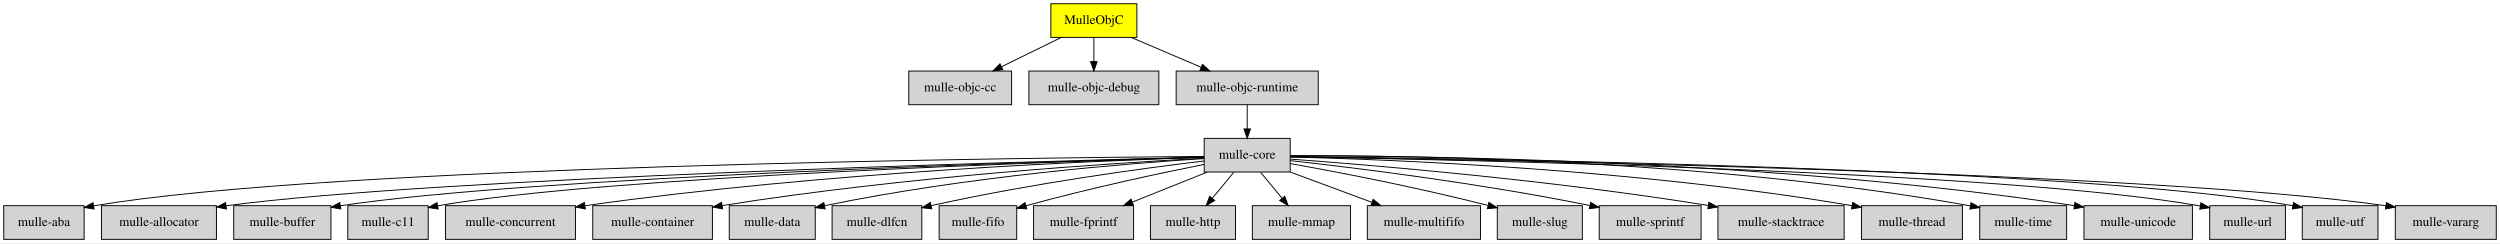
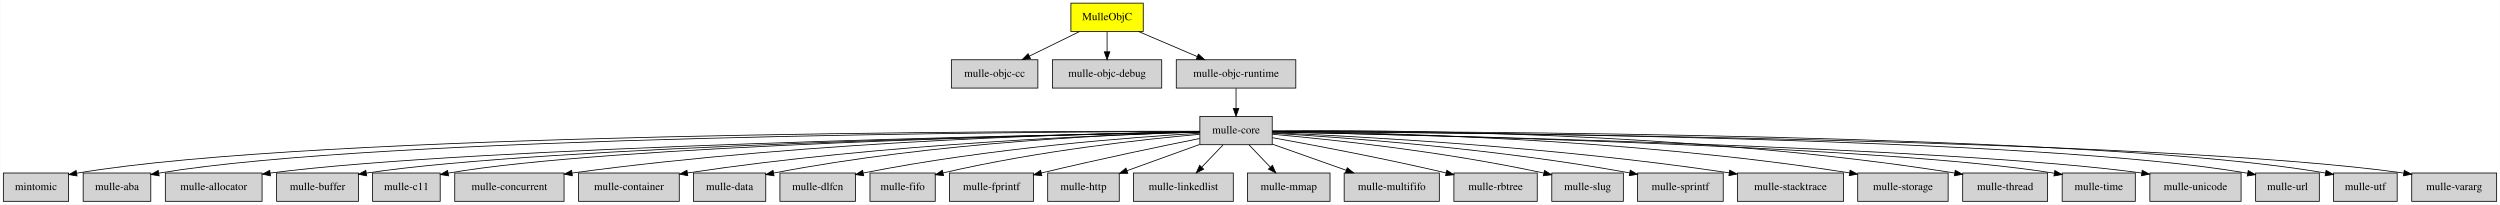
- <svg xmlns="http://www.w3.org/2000/svg" xmlns:xlink="http://www.w3.org/1999/xlink" width="2674pt" height="260pt" viewBox="0.00 0.00 2674.00 260.00">
+ <svg xmlns="http://www.w3.org/2000/svg" xmlns:xlink="http://www.w3.org/1999/xlink" width="3179pt" height="260pt" viewBox="0.00 0.00 3178.50 260.00">
  <g id="graph0" class="graph" transform="scale(1 1) rotate(0) translate(4 256)">
-     <polygon fill="white" stroke="transparent" points="-4,4 -4,-256 2670,-256 2670,4 -4,4" />
+     <polygon fill="white" stroke="transparent" points="-4,4 -4,-256 3174.5,-256 3174.5,4 -4,4" />
    <g id="node1" class="node">
-       <polygon fill="yellow" stroke="black" points="1212,-252 1120,-252 1120,-216 1212,-216 1212,-252" />
-       <text text-anchor="middle" x="1166" y="-230.3" font-family="Times,serif" font-size="14.00">MulleObjC</text>
+       <polygon fill="yellow" stroke="black" points="1449.5,-252 1357.5,-252 1357.5,-216 1449.5,-216 1449.5,-252" />
+       <text text-anchor="middle" x="1403.5" y="-230.3" font-family="Times,serif" font-size="14.00">MulleObjC</text>
+     </g>
+     <g id="node29" class="node">
+       <g id="a_node29">
+         <a xlink:href="https://github.com/mulle-cc/mulle-objc-cc" xlink:title="mulle-objc-cc">
+           <polygon fill="lightgrey" stroke="black" points="1315.5,-180 1205.5,-180 1205.5,-144 1315.5,-144 1315.5,-180" />
+           <text text-anchor="middle" x="1260.5" y="-158.3" font-family="Times,serif" font-size="14.00">mulle-objc-cc</text>
+         </a>
+       </g>
+     </g>
+     <g id="edge27" class="edge">
+       <path fill="none" stroke="black" d="M1368.52,-215.88C1349.3,-206.47 1325.27,-194.71 1304.76,-184.67" />
+       <polygon fill="black" stroke="black" points="1306.14,-181.44 1295.62,-180.19 1303.06,-187.73 1306.14,-181.44" />
+     </g>
+     <g id="node30" class="node">
+       <g id="a_node30">
+         <a xlink:href="https://github.com/mulle-objc/mulle-objc-debug" xlink:title="mulle-objc-debug">
+           <polygon fill="lightgrey" stroke="black" points="1473,-180 1334,-180 1334,-144 1473,-144 1473,-180" />
+           <text text-anchor="middle" x="1403.5" y="-158.3" font-family="Times,serif" font-size="14.00">mulle-objc-debug</text>
+         </a>
+       </g>
+     </g>
+     <g id="edge28" class="edge">
+       <path fill="none" stroke="black" d="M1403.5,-215.7C1403.5,-207.98 1403.5,-198.71 1403.5,-190.11" />
+       <polygon fill="black" stroke="black" points="1407,-190.1 1403.5,-180.1 1400,-190.1 1407,-190.1" />
+     </g>
+     <g id="node31" class="node">
+       <g id="a_node31">
+         <a xlink:href="https://github.com/mulle-objc/mulle-objc-runtime" xlink:title="mulle-objc-runtime">
+           <polygon fill="lightgrey" stroke="black" points="1643.5,-180 1491.5,-180 1491.5,-144 1643.5,-144 1643.5,-180" />
+           <text text-anchor="middle" x="1567.5" y="-158.3" font-family="Times,serif" font-size="14.00">mulle-objc-runtime</text>
+         </a>
+       </g>
+     </g>
+     <g id="edge29" class="edge">
+       <path fill="none" stroke="black" d="M1443.62,-215.88C1466.14,-206.26 1494.42,-194.19 1518.27,-184.01" />
+       <polygon fill="black" stroke="black" points="1519.69,-187.21 1527.51,-180.07 1516.94,-180.77 1519.69,-187.21" />
+     </g>
+     <g id="node2" class="node">
+       <g id="a_node2">
+         <a xlink:href="https://github.com/mulle-concurrent/mintomic" xlink:title="mintomic">
+           <polygon fill="lightgrey" stroke="black" points="83,-36 0,-36 0,0 83,0 83,-36" />
+           <text text-anchor="middle" x="41.5" y="-14.3" font-family="Times,serif" font-size="14.00">mintomic</text>
+         </a>
+       </g>
+     </g>
+     <g id="node3" class="node">
+       <g id="a_node3">
+         <a xlink:href="https://github.com/mulle-concurrent/mulle-aba@*" xlink:title="mulle-aba">
+           <polygon fill="lightgrey" stroke="black" points="187.5,-36 101.5,-36 101.5,0 187.5,0 187.5,-36" />
+           <text text-anchor="middle" x="144.5" y="-14.3" font-family="Times,serif" font-size="14.00">mulle-aba</text>
+         </a>
+       </g>
+     </g>
+     <g id="node4" class="node">
+       <g id="a_node4">
+         <a xlink:href="https://github.com/mulle-c/mulle-allocator@*" xlink:title="mulle-allocator">
+           <polygon fill="lightgrey" stroke="black" points="329,-36 206,-36 206,0 329,0 329,-36" />
+           <text text-anchor="middle" x="267.5" y="-14.3" font-family="Times,serif" font-size="14.00">mulle-allocator</text>
+         </a>
+       </g>
+     </g>
+     <g id="node5" class="node">
+       <g id="a_node5">
+         <a xlink:href="https://github.com/mulle-c/mulle-buffer@*" xlink:title="mulle-buffer">
+           <polygon fill="lightgrey" stroke="black" points="451.5,-36 347.5,-36 347.5,0 451.5,0 451.5,-36" />
+           <text text-anchor="middle" x="399.5" y="-14.3" font-family="Times,serif" font-size="14.00">mulle-buffer</text>
+         </a>
+       </g>
+     </g>
+     <g id="node6" class="node">
+       <g id="a_node6">
+         <a xlink:href="https://github.com/mulle-c/mulle-c11@*" xlink:title="mulle-c11">
+           <polygon fill="lightgrey" stroke="black" points="555.5,-36 469.5,-36 469.5,0 555.5,0 555.5,-36" />
+           <text text-anchor="middle" x="512.5" y="-14.3" font-family="Times,serif" font-size="14.00">mulle-c11</text>
+         </a>
+       </g>
+     </g>
+     <g id="node7" class="node">
+       <g id="a_node7">
+         <a xlink:href="https://github.com/mulle-concurrent/mulle-concurrent@*" xlink:title="mulle-concurrent">
+           <polygon fill="lightgrey" stroke="black" points="713,-36 574,-36 574,0 713,0 713,-36" />
+           <text text-anchor="middle" x="643.5" y="-14.3" font-family="Times,serif" font-size="14.00">mulle-concurrent</text>
+         </a>
+       </g>
+     </g>
+     <g id="node8" class="node">
+       <g id="a_node8">
+         <a xlink:href="https://github.com/mulle-c/mulle-container@*" xlink:title="mulle-container">
+           <polygon fill="lightgrey" stroke="black" points="859.5,-36 731.5,-36 731.5,0 859.5,0 859.5,-36" />
+           <text text-anchor="middle" x="795.5" y="-14.3" font-family="Times,serif" font-size="14.00">mulle-container</text>
+         </a>
+       </g>
+     </g>
+     <g id="node9" class="node">
+       <g id="a_node9">
+         <a xlink:href="https://github.com/mulle-core/mulle-core" xlink:title="mulle-core">
+           <polygon fill="lightgrey" stroke="black" points="1613.5,-108 1521.5,-108 1521.5,-72 1613.5,-72 1613.5,-108" />
+           <text text-anchor="middle" x="1567.5" y="-86.3" font-family="Times,serif" font-size="14.00">mulle-core</text>
+         </a>
+       </g>
+     </g>
+     <g id="edge1" class="edge">
+       <path fill="none" stroke="black" d="M1521.42,-89.11C1306.13,-89.36 397.38,-87.41 93.4,-35.76" />
+       <polygon fill="black" stroke="black" points="93.73,-32.26 83.28,-33.98 92.52,-39.16 93.73,-32.26" />
+     </g>
+     <g id="edge2" class="edge">
+       <path fill="none" stroke="black" d="M1521.25,-88.93C1315.32,-88.35 479.99,-83.21 197.88,-35.88" />
+       <polygon fill="black" stroke="black" points="198.13,-32.37 187.68,-34.11 196.93,-39.27 198.13,-32.37" />
+     </g>
+     <g id="edge3" class="edge">
+       <path fill="none" stroke="black" d="M1521.3,-88.19C1329.34,-84.67 593.3,-69.31 339.24,-35.89" />
+       <polygon fill="black" stroke="black" points="339.7,-32.42 329.32,-34.54 338.76,-39.36 339.7,-32.42" />
+     </g>
+     <g id="edge4" class="edge">
+       <path fill="none" stroke="black" d="M1521.31,-88.17C1341.85,-84.72 689.96,-70.19 461.79,-35.93" />
+       <polygon fill="black" stroke="black" points="461.99,-32.42 451.57,-34.34 460.91,-39.34 461.99,-32.42" />
+     </g>
+     <g id="edge5" class="edge">
+       <path fill="none" stroke="black" d="M1521.29,-88.17C1352.88,-84.9 771.52,-71.39 565.78,-35.88" />
+       <polygon fill="black" stroke="black" points="566.15,-32.39 555.69,-34.06 564.91,-39.28 566.15,-32.39" />
+     </g>
+     <g id="edge6" class="edge">
+       <path fill="none" stroke="black" d="M1521.46,-88.52C1395.28,-86.7 1033.25,-78.03 723.27,-35.97" />
+       <polygon fill="black" stroke="black" points="723.57,-32.48 713.19,-34.59 722.62,-39.41 723.57,-32.48" />
+     </g>
+     <g id="edge7" class="edge">
+       <path fill="none" stroke="black" d="M1521.42,-87.94C1410.62,-84.88 1120.48,-73.76 869.9,-36.08" />
+       <polygon fill="black" stroke="black" points="870.3,-32.6 859.88,-34.56 869.24,-39.52 870.3,-32.6" />
+     </g>
+     <g id="node10" class="node">
+       <g id="a_node10">
+         <a xlink:href="https://github.com/mulle-c/mulle-data@*" xlink:title="mulle-data">
+           <polygon fill="lightgrey" stroke="black" points="969.5,-36 877.5,-36 877.5,0 969.5,0 969.5,-36" />
+           <text text-anchor="middle" x="923.5" y="-14.3" font-family="Times,serif" font-size="14.00">mulle-data</text>
+         </a>
+       </g>
+     </g>
+     <g id="edge8" class="edge">
+       <path fill="none" stroke="black" d="M1521.21,-88.13C1422.83,-85.57 1185.75,-75.67 979.63,-35.97" />
+       <polygon fill="black" stroke="black" points="980.02,-32.48 969.53,-34 978.68,-39.35 980.02,-32.48" />
+     </g>
+     <g id="node11" class="node">
+       <g id="a_node11">
+         <a xlink:href="https://github.com/mulle-core/mulle-dlfcn@*" xlink:title="mulle-dlfcn">
+           <polygon fill="lightgrey" stroke="black" points="1083.5,-36 987.5,-36 987.5,0 1083.5,0 1083.5,-36" />
+           <text text-anchor="middle" x="1035.5" y="-14.3" font-family="Times,serif" font-size="14.00">mulle-dlfcn</text>
+         </a>
+       </g>
+     </g>
+     <g id="edge9" class="edge">
+       <path fill="none" stroke="black" d="M1521.22,-86.59C1437.53,-81.63 1255.48,-68.13 1093.68,-36.03" />
+       <polygon fill="black" stroke="black" points="1094.04,-32.53 1083.55,-33.99 1092.66,-39.39 1094.04,-32.53" />
+     </g>
+     <g id="node12" class="node">
+       <g id="a_node12">
+         <a xlink:href="https://github.com/mulle-concurrent/mulle-fifo@*" xlink:title="mulle-fifo">
+           <polygon fill="lightgrey" stroke="black" points="1185,-36 1102,-36 1102,0 1185,0 1185,-36" />
+           <text text-anchor="middle" x="1143.5" y="-14.3" font-family="Times,serif" font-size="14.00">mulle-fifo</text>
+         </a>
+       </g>
+     </g>
+     <g id="edge10" class="edge">
+       <path fill="none" stroke="black" d="M1521.21,-85.25C1451.91,-79.01 1317.1,-64.53 1194.96,-36.12" />
+       <polygon fill="black" stroke="black" points="1195.61,-32.68 1185.07,-33.78 1194,-39.49 1195.61,-32.68" />
+     </g>
+     <g id="node13" class="node">
+       <g id="a_node13">
+         <a xlink:href="https://github.com/mulle-core/mulle-fprintf@*" xlink:title="mulle-fprintf">
+           <polygon fill="lightgrey" stroke="black" points="1310,-36 1203,-36 1203,0 1310,0 1310,-36" />
+           <text text-anchor="middle" x="1256.5" y="-14.3" font-family="Times,serif" font-size="14.00">mulle-fprintf</text>
+         </a>
+       </g>
+     </g>
+     <g id="edge11" class="edge">
+       <path fill="none" stroke="black" d="M1521.17,-79.86C1473.27,-70.25 1396.13,-54.28 1319.85,-36.02" />
+       <polygon fill="black" stroke="black" points="1320.61,-32.6 1310.07,-33.66 1318.97,-39.41 1320.61,-32.6" />
+     </g>
+     <g id="node14" class="node">
+       <g id="a_node14">
+         <a xlink:href="https://github.com/mulle-c/mulle-http@*" xlink:title="mulle-http">
+           <polygon fill="lightgrey" stroke="black" points="1419,-36 1328,-36 1328,0 1419,0 1419,-36" />
+           <text text-anchor="middle" x="1373.5" y="-14.3" font-family="Times,serif" font-size="14.00">mulle-http</text>
+         </a>
+       </g>
+     </g>
+     <g id="edge12" class="edge">
+       <path fill="none" stroke="black" d="M1521.03,-72.23C1493.34,-62.24 1458.02,-49.5 1428.88,-38.98" />
+       <polygon fill="black" stroke="black" points="1429.85,-35.61 1419.25,-35.51 1427.47,-42.2 1429.85,-35.61" />
+     </g>
+     <g id="node15" class="node">
+       <g id="a_node15">
+         <a xlink:href="https://github.com/mulle-concurrent/mulle-linkedlist@*" xlink:title="mulle-linkedlist">
+           <polygon fill="lightgrey" stroke="black" points="1564,-36 1437,-36 1437,0 1564,0 1564,-36" />
+           <text text-anchor="middle" x="1500.5" y="-14.3" font-family="Times,serif" font-size="14.00">mulle-linkedlist</text>
+         </a>
+       </g>
+     </g>
+     <g id="edge13" class="edge">
+       <path fill="none" stroke="black" d="M1550.94,-71.7C1542.82,-63.22 1532.91,-52.86 1524.03,-43.58" />
+       <polygon fill="black" stroke="black" points="1526.31,-40.91 1516.87,-36.1 1521.26,-45.75 1526.31,-40.91" />
+     </g>
+     <g id="node16" class="node">
+       <g id="a_node16">
+         <a xlink:href="https://github.com/mulle-core/mulle-mmap@*" xlink:title="mulle-mmap">
+           <polygon fill="lightgrey" stroke="black" points="1687,-36 1582,-36 1582,0 1687,0 1687,-36" />
+           <text text-anchor="middle" x="1634.5" y="-14.3" font-family="Times,serif" font-size="14.00">mulle-mmap</text>
+         </a>
+       </g>
+     </g>
+     <g id="edge14" class="edge">
+       <path fill="none" stroke="black" d="M1584.06,-71.7C1592.18,-63.22 1602.09,-52.86 1610.97,-43.58" />
+       <polygon fill="black" stroke="black" points="1613.74,-45.75 1618.13,-36.1 1608.69,-40.91 1613.74,-45.75" />
+     </g>
+     <g id="node17" class="node">
+       <g id="a_node17">
+         <a xlink:href="https://github.com/mulle-concurrent/mulle-multififo@*" xlink:title="mulle-multififo">
+           <polygon fill="lightgrey" stroke="black" points="1826,-36 1705,-36 1705,0 1826,0 1826,-36" />
+           <text text-anchor="middle" x="1765.5" y="-14.3" font-family="Times,serif" font-size="14.00">mulle-multififo</text>
+         </a>
+       </g>
+     </g>
+     <g id="edge15" class="edge">
+       <path fill="none" stroke="black" d="M1613.67,-72.68C1641.72,-62.76 1677.77,-50.02 1707.7,-39.44" />
+       <polygon fill="black" stroke="black" points="1708.92,-42.72 1717.18,-36.08 1706.59,-36.12 1708.92,-42.72" />
+     </g>
+     <g id="node18" class="node">
+       <g id="a_node18">
+         <a xlink:href="https://github.com/mulle-c/mulle-rbtree@*" xlink:title="mulle-rbtree">
+           <polygon fill="lightgrey" stroke="black" points="1950.5,-36 1844.5,-36 1844.5,0 1950.5,0 1950.5,-36" />
+           <text text-anchor="middle" x="1897.5" y="-14.3" font-family="Times,serif" font-size="14.00">mulle-rbtree</text>
+         </a>
+       </g>
+     </g>
+     <g id="edge16" class="edge">
+       <path fill="none" stroke="black" d="M1613.72,-80.91C1665.26,-71.65 1751.31,-55.51 1834.59,-36.13" />
+       <polygon fill="black" stroke="black" points="1835.53,-39.5 1844.46,-33.81 1833.93,-32.69 1835.53,-39.5" />
+     </g>
+     <g id="node19" class="node">
+       <g id="a_node19">
+         <a xlink:href="https://github.com/mulle-c/mulle-slug@*" xlink:title="mulle-slug">
+           <polygon fill="lightgrey" stroke="black" points="2060,-36 1969,-36 1969,0 2060,0 2060,-36" />
+           <text text-anchor="middle" x="2014.5" y="-14.3" font-family="Times,serif" font-size="14.00">mulle-slug</text>
+         </a>
+       </g>
+     </g>
+     <g id="edge17" class="edge">
+       <path fill="none" stroke="black" d="M1613.8,-85.24C1685.71,-78.86 1828.61,-64 1958.6,-35.98" />
+       <polygon fill="black" stroke="black" points="1959.71,-39.32 1968.74,-33.77 1958.22,-32.48 1959.71,-39.32" />
+     </g>
+     <g id="node20" class="node">
+       <g id="a_node20">
+         <a xlink:href="https://github.com/mulle-core/mulle-sprintf@*" xlink:title="mulle-sprintf">
+           <polygon fill="lightgrey" stroke="black" points="2187,-36 2078,-36 2078,0 2187,0 2187,-36" />
+           <text text-anchor="middle" x="2132.5" y="-14.3" font-family="Times,serif" font-size="14.00">mulle-sprintf</text>
+         </a>
+       </g>
+     </g>
+     <g id="edge18" class="edge">
+       <path fill="none" stroke="black" d="M1613.53,-86.58C1700.65,-81.49 1895.62,-67.55 2067.97,-36.13" />
+       <polygon fill="black" stroke="black" points="2068.79,-39.54 2077.99,-34.28 2067.52,-32.65 2068.79,-39.54" />
+     </g>
+     <g id="node21" class="node">
+       <g id="a_node21">
+         <a xlink:href="https://github.com/mulle-core/mulle-stacktrace@*" xlink:title="mulle-stacktrace">
+           <polygon fill="lightgrey" stroke="black" points="2340,-36 2205,-36 2205,0 2340,0 2340,-36" />
+           <text text-anchor="middle" x="2272.5" y="-14.3" font-family="Times,serif" font-size="14.00">mulle-stacktrace</text>
+         </a>
+       </g>
+     </g>
+     <g id="edge19" class="edge">
+       <path fill="none" stroke="black" d="M1613.53,-87.27C1716.28,-82.94 1972.21,-69.6 2194.73,-36.17" />
+       <polygon fill="black" stroke="black" points="2195.27,-39.62 2204.63,-34.66 2194.22,-32.7 2195.27,-39.62" />
+     </g>
+     <g id="node22" class="node">
+       <g id="a_node22">
+         <a xlink:href="https://github.com/mulle-c/mulle-storage@*" xlink:title="mulle-storage">
+           <polygon fill="lightgrey" stroke="black" points="2473,-36 2358,-36 2358,0 2473,0 2473,-36" />
+           <text text-anchor="middle" x="2415.5" y="-14.3" font-family="Times,serif" font-size="14.00">mulle-storage</text>
+         </a>
+       </g>
+     </g>
+     <g id="edge20" class="edge">
+       <path fill="none" stroke="black" d="M1613.67,-88.83C1733.61,-87.76 2064.87,-80.79 2347.64,-36.14" />
+       <polygon fill="black" stroke="black" points="2348.36,-39.57 2357.68,-34.54 2347.25,-32.66 2348.36,-39.57" />
+     </g>
+     <g id="node23" class="node">
+       <g id="a_node23">
+         <a xlink:href="https://github.com/mulle-concurrent/mulle-thread@*" xlink:title="mulle-thread">
+           <polygon fill="lightgrey" stroke="black" points="2599.5,-36 2491.5,-36 2491.5,0 2599.5,0 2599.5,-36" />
+           <text text-anchor="middle" x="2545.5" y="-14.3" font-family="Times,serif" font-size="14.00">mulle-thread</text>
+         </a>
+       </g>
+     </g>
+     <g id="edge21" class="edge">
+       <path fill="none" stroke="black" d="M1613.56,-89.66C1746.93,-90.87 2144.78,-89.5 2481.42,-35.97" />
+       <polygon fill="black" stroke="black" points="2482.04,-39.41 2491.36,-34.37 2480.93,-32.5 2482.04,-39.41" />
+     </g>
+     <g id="node24" class="node">
+       <g id="a_node24">
+         <a xlink:href="https://github.com/mulle-core/mulle-time@*" xlink:title="mulle-time">
+           <polygon fill="lightgrey" stroke="black" points="2711,-36 2618,-36 2618,0 2711,0 2711,-36" />
+           <text text-anchor="middle" x="2664.5" y="-14.3" font-family="Times,serif" font-size="14.00">mulle-time</text>
+         </a>
+       </g>
+     </g>
+     <g id="edge22" class="edge">
+       <path fill="none" stroke="black" d="M1613.62,-88.15C1786.08,-84.72 2393.68,-70.56 2608.05,-35.73" />
+       <polygon fill="black" stroke="black" points="2608.68,-39.17 2617.96,-34.06 2607.51,-32.27 2608.68,-39.17" />
    </g>
    <g id="node25" class="node">
      <g id="a_node25">
-         <a xlink:href="https://github.com/mulle-cc/mulle-objc-cc" xlink:title="mulle-objc-cc">
-           <polygon fill="lightgrey" stroke="black" points="1078,-180 968,-180 968,-144 1078,-144 1078,-180" />
-           <text text-anchor="middle" x="1023" y="-158.3" font-family="Times,serif" font-size="14.00">mulle-objc-cc</text>
+         <a xlink:href="https://github.com/mulle-c/mulle-unicode@*" xlink:title="mulle-unicode">
+           <polygon fill="lightgrey" stroke="black" points="2845.5,-36 2729.5,-36 2729.5,0 2845.5,0 2845.5,-36" />
+           <text text-anchor="middle" x="2787.5" y="-14.3" font-family="Times,serif" font-size="14.00">mulle-unicode</text>
        </a>
      </g>
    </g>
    <g id="edge23" class="edge">
-       <path fill="none" stroke="black" d="M1131.02,-215.88C1111.8,-206.47 1087.77,-194.71 1067.26,-184.67" />
-       <polygon fill="black" stroke="black" points="1068.64,-181.44 1058.12,-180.19 1065.56,-187.73 1068.64,-181.44" />
+       <path fill="none" stroke="black" d="M1613.66,-88.13C1797.89,-84.45 2481.6,-68.94 2719.22,-35.97" />
+       <polygon fill="black" stroke="black" points="2719.78,-39.43 2729.18,-34.54 2718.78,-32.5 2719.78,-39.43" />
    </g>
    <g id="node26" class="node">
      <g id="a_node26">
-         <a xlink:href="https://github.com/mulle-objc/mulle-objc-debug" xlink:title="mulle-objc-debug">
-           <polygon fill="lightgrey" stroke="black" points="1235.5,-180 1096.5,-180 1096.5,-144 1235.5,-144 1235.5,-180" />
-           <text text-anchor="middle" x="1166" y="-158.3" font-family="Times,serif" font-size="14.00">mulle-objc-debug</text>
+         <a xlink:href="https://github.com/mulle-c/mulle-url@*" xlink:title="mulle-url">
+           <polygon fill="lightgrey" stroke="black" points="2945,-36 2864,-36 2864,0 2945,0 2945,-36" />
+           <text text-anchor="middle" x="2904.5" y="-14.3" font-family="Times,serif" font-size="14.00">mulle-url</text>
        </a>
      </g>
    </g>
    <g id="edge24" class="edge">
-       <path fill="none" stroke="black" d="M1166,-215.7C1166,-207.98 1166,-198.71 1166,-190.11" />
-       <polygon fill="black" stroke="black" points="1169.5,-190.1 1166,-180.1 1162.5,-190.1 1169.5,-190.1" />
+       <path fill="none" stroke="black" d="M1613.59,-88.87C1811.29,-88.02 2589.15,-81.91 2853.87,-35.69" />
+       <polygon fill="black" stroke="black" points="2854.61,-39.12 2863.83,-33.89 2853.36,-32.23 2854.61,-39.12" />
    </g>
    <g id="node27" class="node">
      <g id="a_node27">
-         <a xlink:href="https://github.com/mulle-objc/mulle-objc-runtime" xlink:title="mulle-objc-runtime">
-           <polygon fill="lightgrey" stroke="black" points="1406,-180 1254,-180 1254,-144 1406,-144 1406,-180" />
-           <text text-anchor="middle" x="1330" y="-158.3" font-family="Times,serif" font-size="14.00">mulle-objc-runtime</text>
+         <a xlink:href="https://github.com/mulle-c/mulle-utf@*" xlink:title="mulle-utf">
+           <polygon fill="lightgrey" stroke="black" points="3044,-36 2963,-36 2963,0 3044,0 3044,-36" />
+           <text text-anchor="middle" x="3003.5" y="-14.3" font-family="Times,serif" font-size="14.00">mulle-utf</text>
        </a>
      </g>
    </g>
    <g id="edge25" class="edge">
-       <path fill="none" stroke="black" d="M1206.12,-215.88C1228.64,-206.26 1256.92,-194.19 1280.77,-184.01" />
-       <polygon fill="black" stroke="black" points="1282.19,-187.21 1290.01,-180.07 1279.44,-180.77 1282.19,-187.21" />
-     </g>
-     <g id="node2" class="node">
-       <g id="a_node2">
-         <a xlink:href="https://github.com/mulle-concurrent/mulle-aba@*" xlink:title="mulle-aba">
-           <polygon fill="lightgrey" stroke="black" points="86,-36 0,-36 0,0 86,0 86,-36" />
-           <text text-anchor="middle" x="43" y="-14.3" font-family="Times,serif" font-size="14.00">mulle-aba</text>
-         </a>
-       </g>
-     </g>
-     <g id="node3" class="node">
-       <g id="a_node3">
-         <a xlink:href="https://github.com/mulle-c/mulle-allocator@*" xlink:title="mulle-allocator">
-           <polygon fill="lightgrey" stroke="black" points="227.5,-36 104.5,-36 104.5,0 227.5,0 227.5,-36" />
-           <text text-anchor="middle" x="166" y="-14.3" font-family="Times,serif" font-size="14.00">mulle-allocator</text>
-         </a>
-       </g>
-     </g>
-     <g id="node4" class="node">
-       <g id="a_node4">
-         <a xlink:href="https://github.com/mulle-c/mulle-buffer@*" xlink:title="mulle-buffer">
-           <polygon fill="lightgrey" stroke="black" points="350,-36 246,-36 246,0 350,0 350,-36" />
-           <text text-anchor="middle" x="298" y="-14.3" font-family="Times,serif" font-size="14.00">mulle-buffer</text>
-         </a>
-       </g>
-     </g>
-     <g id="node5" class="node">
-       <g id="a_node5">
-         <a xlink:href="https://github.com/mulle-c/mulle-c11@*" xlink:title="mulle-c11">
-           <polygon fill="lightgrey" stroke="black" points="454,-36 368,-36 368,0 454,0 454,-36" />
-           <text text-anchor="middle" x="411" y="-14.3" font-family="Times,serif" font-size="14.00">mulle-c11</text>
-         </a>
-       </g>
-     </g>
-     <g id="node6" class="node">
-       <g id="a_node6">
-         <a xlink:href="https://github.com/mulle-concurrent/mulle-concurrent@*" xlink:title="mulle-concurrent">
-           <polygon fill="lightgrey" stroke="black" points="611.5,-36 472.5,-36 472.5,0 611.5,0 611.5,-36" />
-           <text text-anchor="middle" x="542" y="-14.3" font-family="Times,serif" font-size="14.00">mulle-concurrent</text>
-         </a>
-       </g>
-     </g>
-     <g id="node7" class="node">
-       <g id="a_node7">
-         <a xlink:href="https://github.com/mulle-c/mulle-container@*" xlink:title="mulle-container">
-           <polygon fill="lightgrey" stroke="black" points="758,-36 630,-36 630,0 758,0 758,-36" />
-           <text text-anchor="middle" x="694" y="-14.3" font-family="Times,serif" font-size="14.00">mulle-container</text>
-         </a>
-       </g>
-     </g>
-     <g id="node8" class="node">
-       <g id="a_node8">
-         <a xlink:href="https://github.com/mulle-core/mulle-core" xlink:title="mulle-core">
-           <polygon fill="lightgrey" stroke="black" points="1376,-108 1284,-108 1284,-72 1376,-72 1376,-108" />
-           <text text-anchor="middle" x="1330" y="-86.3" font-family="Times,serif" font-size="14.00">mulle-core</text>
-         </a>
-       </g>
-     </g>
-     <g id="edge1" class="edge">
-       <path fill="none" stroke="black" d="M1283.83,-88.7C1091.13,-87.2 349.69,-78.81 96.08,-35.84" />
-       <polygon fill="black" stroke="black" points="96.64,-32.38 86.18,-34.09 95.43,-39.27 96.64,-32.38" />
-     </g>
-     <g id="edge2" class="edge">
-       <path fill="none" stroke="black" d="M1283.82,-87.91C1105.88,-83.53 463.84,-66.08 237.94,-35.92" />
-       <polygon fill="black" stroke="black" points="238.21,-32.42 227.83,-34.52 237.25,-39.36 238.21,-32.42" />
-     </g>
-     <g id="edge3" class="edge">
-       <path fill="none" stroke="black" d="M1283.88,-87.81C1119.24,-83.36 560.04,-66.47 360.17,-35.92" />
-       <polygon fill="black" stroke="black" points="360.5,-32.43 350.08,-34.32 359.4,-39.34 360.5,-32.43" />
-     </g>
-     <g id="edge4" class="edge">
-       <path fill="none" stroke="black" d="M1283.75,-87.73C1130.85,-83.28 641.73,-67.08 464.18,-35.87" />
-       <polygon fill="black" stroke="black" points="464.66,-32.4 454.19,-34.03 463.4,-39.28 464.66,-32.4" />
-     </g>
-     <g id="edge5" class="edge">
-       <path fill="none" stroke="black" d="M1283.72,-87.74C1171.74,-84.22 877.21,-72.15 621.9,-36" />
-       <polygon fill="black" stroke="black" points="622.09,-32.49 611.69,-34.54 621.1,-39.42 622.09,-32.49" />
-     </g>
-     <g id="edge6" class="edge">
-       <path fill="none" stroke="black" d="M1283.76,-86.76C1188.82,-81.72 965,-67.47 768.33,-36.1" />
-       <polygon fill="black" stroke="black" points="768.82,-32.63 758.39,-34.49 767.71,-39.54 768.82,-32.63" />
-     </g>
-     <g id="node9" class="node">
-       <g id="a_node9">
-         <a xlink:href="https://github.com/mulle-c/mulle-data@*" xlink:title="mulle-data">
-           <polygon fill="lightgrey" stroke="black" points="868,-36 776,-36 776,0 868,0 868,-36" />
-           <text text-anchor="middle" x="822" y="-14.3" font-family="Times,serif" font-size="14.00">mulle-data</text>
-         </a>
-       </g>
-     </g>
-     <g id="edge7" class="edge">
-       <path fill="none" stroke="black" d="M1283.9,-86.41C1203.26,-81.26 1031.4,-67.61 878.12,-36.01" />
-       <polygon fill="black" stroke="black" points="878.56,-32.53 868.05,-33.91 877.12,-39.38 878.56,-32.53" />
-     </g>
-     <g id="node10" class="node">
-       <g id="a_node10">
-         <a xlink:href="https://github.com/mulle-core/mulle-dlfcn@*" xlink:title="mulle-dlfcn">
-           <polygon fill="lightgrey" stroke="black" points="982,-36 886,-36 886,0 982,0 982,-36" />
-           <text text-anchor="middle" x="934" y="-14.3" font-family="Times,serif" font-size="14.00">mulle-dlfcn</text>
-         </a>
-       </g>
-     </g>
-     <g id="edge8" class="edge">
-       <path fill="none" stroke="black" d="M1283.84,-83.79C1220.18,-76.16 1101.76,-60.39 991.99,-36.06" />
-       <polygon fill="black" stroke="black" points="992.61,-32.61 982.08,-33.84 991.07,-39.44 992.61,-32.61" />
-     </g>
-     <g id="node11" class="node">
-       <g id="a_node11">
-         <a xlink:href="https://github.com/mulle-concurrent/mulle-fifo@*" xlink:title="mulle-fifo">
-           <polygon fill="lightgrey" stroke="black" points="1083.5,-36 1000.5,-36 1000.5,0 1083.5,0 1083.5,-36" />
-           <text text-anchor="middle" x="1042" y="-14.3" font-family="Times,serif" font-size="14.00">mulle-fifo</text>
-         </a>
-       </g>
-     </g>
-     <g id="edge9" class="edge">
-       <path fill="none" stroke="black" d="M1283.78,-80.11C1237.82,-70.96 1165.19,-55.61 1093.32,-35.94" />
-       <polygon fill="black" stroke="black" points="1094.21,-32.56 1083.64,-33.26 1092.35,-39.3 1094.21,-32.56" />
-     </g>
-     <g id="node12" class="node">
-       <g id="a_node12">
-         <a xlink:href="https://github.com/mulle-core/mulle-fprintf@*" xlink:title="mulle-fprintf">
-           <polygon fill="lightgrey" stroke="black" points="1208.5,-36 1101.5,-36 1101.5,0 1208.5,0 1208.5,-36" />
-           <text text-anchor="middle" x="1155" y="-14.3" font-family="Times,serif" font-size="14.00">mulle-fprintf</text>
-         </a>
-       </g>
-     </g>
-     <g id="edge10" class="edge">
-       <path fill="none" stroke="black" d="M1287.19,-71.88C1263.05,-62.22 1232.72,-50.09 1207.19,-39.88" />
-       <polygon fill="black" stroke="black" points="1208.26,-36.53 1197.67,-36.07 1205.66,-43.03 1208.26,-36.53" />
-     </g>
-     <g id="node13" class="node">
-       <g id="a_node13">
-         <a xlink:href="https://github.com/mulle-c/mulle-http@*" xlink:title="mulle-http">
-           <polygon fill="lightgrey" stroke="black" points="1317.5,-36 1226.5,-36 1226.5,0 1317.5,0 1317.5,-36" />
-           <text text-anchor="middle" x="1272" y="-14.3" font-family="Times,serif" font-size="14.00">mulle-http</text>
-         </a>
-       </g>
-     </g>
-     <g id="edge11" class="edge">
-       <path fill="none" stroke="black" d="M1315.66,-71.7C1308.71,-63.3 1300.23,-53.07 1292.6,-43.86" />
-       <polygon fill="black" stroke="black" points="1295.25,-41.57 1286.17,-36.1 1289.86,-46.04 1295.25,-41.57" />
-     </g>
-     <g id="node14" class="node">
-       <g id="a_node14">
-         <a xlink:href="https://github.com/mulle-core/mulle-mmap@*" xlink:title="mulle-mmap">
-           <polygon fill="lightgrey" stroke="black" points="1440.5,-36 1335.5,-36 1335.5,0 1440.5,0 1440.5,-36" />
-           <text text-anchor="middle" x="1388" y="-14.3" font-family="Times,serif" font-size="14.00">mulle-mmap</text>
-         </a>
-       </g>
-     </g>
-     <g id="edge12" class="edge">
-       <path fill="none" stroke="black" d="M1344.34,-71.7C1351.29,-63.3 1359.77,-53.07 1367.4,-43.86" />
-       <polygon fill="black" stroke="black" points="1370.14,-46.04 1373.83,-36.1 1364.75,-41.57 1370.14,-46.04" />
-     </g>
-     <g id="node15" class="node">
-       <g id="a_node15">
-         <a xlink:href="https://github.com/mulle-concurrent/mulle-multififo@*" xlink:title="mulle-multififo">
-           <polygon fill="lightgrey" stroke="black" points="1579.5,-36 1458.5,-36 1458.5,0 1579.5,0 1579.5,-36" />
-           <text text-anchor="middle" x="1519" y="-14.3" font-family="Times,serif" font-size="14.00">mulle-multififo</text>
-         </a>
-       </g>
-     </g>
-     <g id="edge13" class="edge">
-       <path fill="none" stroke="black" d="M1376.23,-71.88C1402.53,-62.14 1435.64,-49.87 1463.36,-39.61" />
-       <polygon fill="black" stroke="black" points="1464.75,-42.82 1472.92,-36.07 1462.32,-36.26 1464.75,-42.82" />
-     </g>
-     <g id="node16" class="node">
-       <g id="a_node16">
-         <a xlink:href="https://github.com/mulle-c/mulle-slug@*" xlink:title="mulle-slug">
-           <polygon fill="lightgrey" stroke="black" points="1688.5,-36 1597.5,-36 1597.5,0 1688.5,0 1688.5,-36" />
-           <text text-anchor="middle" x="1643" y="-14.3" font-family="Times,serif" font-size="14.00">mulle-slug</text>
-         </a>
-       </g>
-     </g>
-     <g id="edge14" class="edge">
-       <path fill="none" stroke="black" d="M1376.18,-81.04C1426.1,-72.1 1508.17,-56.45 1587.3,-36.32" />
-       <polygon fill="black" stroke="black" points="1588.62,-39.59 1597.43,-33.71 1586.87,-32.81 1588.62,-39.59" />
-     </g>
-     <g id="node17" class="node">
-       <g id="a_node17">
-         <a xlink:href="https://github.com/mulle-core/mulle-sprintf@*" xlink:title="mulle-sprintf">
-           <polygon fill="lightgrey" stroke="black" points="1815.5,-36 1706.5,-36 1706.5,0 1815.5,0 1815.5,-36" />
-           <text text-anchor="middle" x="1761" y="-14.3" font-family="Times,serif" font-size="14.00">mulle-sprintf</text>
-         </a>
-       </g>
-     </g>
-     <g id="edge15" class="edge">
-       <path fill="none" stroke="black" d="M1376.21,-84.16C1444.32,-76.62 1575.81,-60.56 1696.32,-36.22" />
-       <polygon fill="black" stroke="black" points="1697.36,-39.58 1706.46,-34.15 1695.96,-32.72 1697.36,-39.58" />
-     </g>
-     <g id="node18" class="node">
-       <g id="a_node18">
-         <a xlink:href="https://github.com/mulle-core/mulle-stacktrace@*" xlink:title="mulle-stacktrace">
-           <polygon fill="lightgrey" stroke="black" points="1968.5,-36 1833.5,-36 1833.5,0 1968.5,0 1968.5,-36" />
-           <text text-anchor="middle" x="1901" y="-14.3" font-family="Times,serif" font-size="14.00">mulle-stacktrace</text>
-         </a>
-       </g>
-     </g>
-     <g id="edge16" class="edge">
-       <path fill="none" stroke="black" d="M1376.3,-85.8C1462.47,-79.48 1653.4,-63.66 1823.01,-36.24" />
-       <polygon fill="black" stroke="black" points="1823.82,-39.65 1833.12,-34.58 1822.69,-32.74 1823.82,-39.65" />
-     </g>
-     <g id="node19" class="node">
-       <g id="a_node19">
-         <a xlink:href="https://github.com/mulle-concurrent/mulle-thread@*" xlink:title="mulle-thread">
-           <polygon fill="lightgrey" stroke="black" points="2095,-36 1987,-36 1987,0 2095,0 2095,-36" />
-           <text text-anchor="middle" x="2041" y="-14.3" font-family="Times,serif" font-size="14.00">mulle-thread</text>
-         </a>
-       </g>
-     </g>
-     <g id="edge17" class="edge">
-       <path fill="none" stroke="black" d="M1376.33,-88.1C1481.65,-85.43 1747.11,-75.21 1976.96,-35.99" />
-       <polygon fill="black" stroke="black" points="1977.59,-39.44 1986.84,-34.28 1976.39,-32.54 1977.59,-39.44" />
-     </g>
-     <g id="node20" class="node">
-       <g id="a_node20">
-         <a xlink:href="https://github.com/mulle-core/mulle-time@*" xlink:title="mulle-time">
-           <polygon fill="lightgrey" stroke="black" points="2206.5,-36 2113.5,-36 2113.5,0 2206.5,0 2206.5,-36" />
-           <text text-anchor="middle" x="2160" y="-14.3" font-family="Times,serif" font-size="14.00">mulle-time</text>
-         </a>
-       </g>
-     </g>
-     <g id="edge18" class="edge">
-       <path fill="none" stroke="black" d="M1376.25,-89.46C1495.61,-89.87 1823.62,-86.13 2103.51,-35.8" />
-       <polygon fill="black" stroke="black" points="2104.23,-39.23 2113.44,-33.99 2102.98,-32.34 2104.23,-39.23" />
-     </g>
-     <g id="node21" class="node">
-       <g id="a_node21">
-         <a xlink:href="https://github.com/mulle-c/mulle-unicode@*" xlink:title="mulle-unicode">
-           <polygon fill="lightgrey" stroke="black" points="2341,-36 2225,-36 2225,0 2341,0 2341,-36" />
-           <text text-anchor="middle" x="2283" y="-14.3" font-family="Times,serif" font-size="14.00">mulle-unicode</text>
-         </a>
-       </g>
-     </g>
-     <g id="edge19" class="edge">
-       <path fill="none" stroke="black" d="M1376.45,-89.3C1507.26,-89.48 1889.81,-85.52 2214.59,-36.04" />
-       <polygon fill="black" stroke="black" points="2215.32,-39.47 2224.67,-34.49 2214.25,-32.55 2215.32,-39.47" />
-     </g>
-     <g id="node22" class="node">
-       <g id="a_node22">
-         <a xlink:href="https://github.com/mulle-c/mulle-url@*" xlink:title="mulle-url">
-           <polygon fill="lightgrey" stroke="black" points="2440.5,-36 2359.5,-36 2359.5,0 2440.5,0 2440.5,-36" />
-           <text text-anchor="middle" x="2400" y="-14.3" font-family="Times,serif" font-size="14.00">mulle-url</text>
-         </a>
-       </g>
-     </g>
-     <g id="edge20" class="edge">
-       <path fill="none" stroke="black" d="M1376.11,-88.29C1546.33,-85.41 2139.87,-73.02 2349.34,-35.71" />
-       <polygon fill="black" stroke="black" points="2350.13,-39.12 2359.32,-33.85 2348.85,-32.24 2350.13,-39.12" />
-     </g>
-     <g id="node23" class="node">
-       <g id="a_node23">
-         <a xlink:href="https://github.com/mulle-c/mulle-utf@*" xlink:title="mulle-utf">
-           <polygon fill="lightgrey" stroke="black" points="2539.5,-36 2458.5,-36 2458.5,0 2539.5,0 2539.5,-36" />
-           <text text-anchor="middle" x="2499" y="-14.3" font-family="Times,serif" font-size="14.00">mulle-utf</text>
-         </a>
-       </g>
-     </g>
-     <g id="edge21" class="edge">
-       <path fill="none" stroke="black" d="M1376.17,-88.57C1557.18,-86.64 2219.36,-76.97 2448.41,-35.94" />
-       <polygon fill="black" stroke="black" points="2449.14,-39.36 2458.33,-34.09 2447.86,-32.48 2449.14,-39.36" />
-     </g>
-     <g id="node24" class="node">
-       <g id="a_node24">
+       <path fill="none" stroke="black" d="M1613.61,-89.06C1820.92,-89.07 2668.63,-86.08 2952.96,-35.92" />
+       <polygon fill="black" stroke="black" points="2953.63,-39.36 2962.84,-34.12 2952.37,-32.47 2953.63,-39.36" />
+     </g>
+     <g id="node28" class="node">
+       <g id="a_node28">
        <a xlink:href="https://github.com/mulle-c/mulle-vararg@*" xlink:title="mulle-vararg">
-           <polygon fill="lightgrey" stroke="black" points="2666,-36 2558,-36 2558,0 2666,0 2666,-36" />
-           <text text-anchor="middle" x="2612" y="-14.3" font-family="Times,serif" font-size="14.00">mulle-vararg</text>
-         </a>
-       </g>
-     </g>
-     <g id="edge22" class="edge">
-       <path fill="none" stroke="black" d="M1376.17,-88.35C1567.09,-85.46 2296.18,-72.34 2547.69,-35.95" />
-       <polygon fill="black" stroke="black" points="2548.5,-39.36 2557.87,-34.42 2547.46,-32.44 2548.5,-39.36" />
+           <polygon fill="lightgrey" stroke="black" points="3170.5,-36 3062.5,-36 3062.5,0 3170.5,0 3170.5,-36" />
+           <text text-anchor="middle" x="3116.5" y="-14.3" font-family="Times,serif" font-size="14.00">mulle-vararg</text>
+         </a>
+       </g>
    </g>
    <g id="edge26" class="edge">
-       <path fill="none" stroke="black" d="M1330,-143.7C1330,-135.98 1330,-126.71 1330,-118.11" />
-       <polygon fill="black" stroke="black" points="1333.5,-118.1 1330,-108.1 1326.5,-118.1 1333.5,-118.1" />
+       <path fill="none" stroke="black" d="M1613.86,-88.77C1830.49,-87.47 2744.98,-79.54 3052.14,-35.95" />
+       <polygon fill="black" stroke="black" points="3052.98,-39.36 3062.37,-34.45 3051.97,-32.43 3052.98,-39.36" />
+     </g>
+     <g id="edge30" class="edge">
+       <path fill="none" stroke="black" d="M1567.5,-143.7C1567.5,-135.98 1567.5,-126.71 1567.5,-118.11" />
+       <polygon fill="black" stroke="black" points="1571,-118.1 1567.5,-108.1 1564,-118.1 1571,-118.1" />
    </g>
  </g>
</svg>
